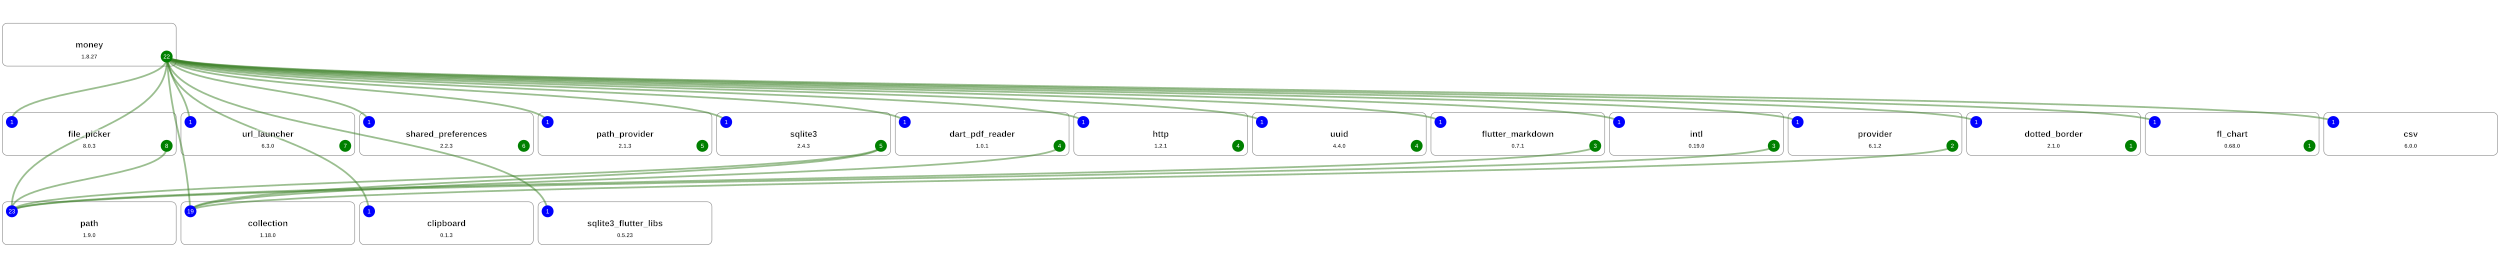
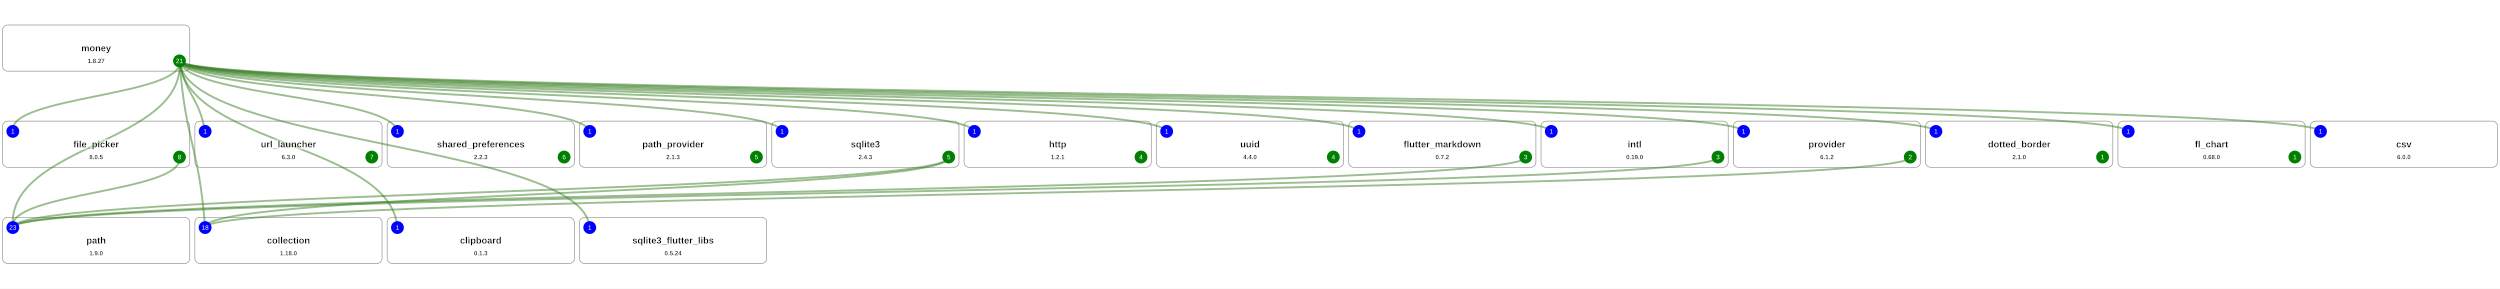
- <svg xmlns="http://www.w3.org/2000/svg" width="4200" height="450" font-family="Arial, Helvetica, sans-serif">
+ <svg xmlns="http://www.w3.org/2000/svg" width="3900" height="450" font-family="Arial, Helvetica, sans-serif">
  <style>
    .layerRectangle {
      stroke: black;
      stroke-dasharray: 5,5;
      fill: url('#layers')
    }
    .layerText {
      fill: purple;
      font-size: 150%;
      filter: url(#outlineWhite);
    }
    .nodeFolder {
      fill: #aaaaaa;
      opacity: 0.3;
      stroke: whitesmoke;
    }
    .nodeFile {
      fill: #ffffff;
      opacity: 0.9;
      stroke: gray;
    }
    .folderName {
      font-size: 180%;
      fill : white;
      font-weight: bolder;
      text-anchor: start;
      letter-spacing : 1px;
      dominant-baseline: hanging;
      filter: url(#shadow);
    }
    .nodeName {
      fill : black;
      font-weight: bold;
      text-anchor: middle;
      dominant-baseline: central;
      filter: url(#outlineWhite);
    }
    .line {
      fill : none;
      stroke-width: 3;
      opacity: 0.5;
    }
    .line:hover {
      stroke-width: 6;
      opacity: 1;
    }
</style>
  <defs id="idSvgDef">
    <linearGradient id="layers" gradientTransform="rotate(90)">
      <stop offset="0%" stop-color="#691872" stop-opacity="0.1" />
      <stop offset="100%" stop-color="#691872" stop-opacity="0.3" />
    </linearGradient>
    <filter id="shadow">
      <feGaussianBlur in="SourceAlpha" stdDeviation="2" />
      <feOffset dx="1" dy="1" result="offsetblur" />
      <feFlood flood-color="black" />
      <feComposite in2="offsetblur" operator="in" />
      <feMerge>
        <feMergeNode />
        <feMergeNode in="SourceGraphic" />
      </feMerge>
    </filter>
    <filter id="outlineWhite">
      <feMorphology in="SourceAlpha" result="DILATED" operator="dilate" radius="2" />
      <feFlood flood-color="white" flood-opacity="0.5" result="WHITE" />
      <feComposite in="WHITE" in2="DILATED" operator="in" result="OUTLINE" />
      <feMerge>
        <feMergeNode in="OUTLINE" />
        <feMergeNode in="SourceGraphic" />
      </feMerge>
    </filter>
    <filter id="outlineBlack">
      <feMorphology in="SourceAlpha" result="DILATED" operator="dilate" radius="2" />
      <feFlood flood-color="black" flood-opacity="0.5" result="BLACK" />
      <feComposite in="BLACK" in2="DILATED" operator="in" result="OUTLINE" />
      <feMerge>
        <feMergeNode in="OUTLINE" />
        <feMergeNode in="SourceGraphic" />
      </feMerge>
    </filter>
    <marker id="lineEnd" viewBox="0 -5 30 10" refX="12" orient="auto">
      <path d="M0,-16L32,0L0,16" fill="#3058FF" opacity="0.67" />
    </marker>
    <marker id="lineStart" viewBox="0 -4 8 8" refX="4" orient="auto">
      <circle cx="4" r="4" fill="#377E22" />
    </marker>
  </defs>
  <rect width="100%" height="100%" fill="white" />
  <rect width="100%" height="100%" fill="white" />
-   <g id="Node_dart_pdf_reader">
-     <rect x="1504" y="189" width="292" height="72" rx="8" ry="8" class="nodeFile" />
+   <g id="Node_file_picker">
+     <rect x="4" y="189" width="292" height="72" rx="8" ry="8" class="nodeFile" />
+   </g>
+   <g id="Node_path">
+     <rect x="4" y="339" width="292" height="72" rx="8" ry="8" class="nodeFile" />
+   </g>
+   <g id="Node_flutter_markdown">
+     <rect x="2104" y="189" width="292" height="72" rx="8" ry="8" class="nodeFile" />
+   </g>
+   <g id="Node_intl">
+     <rect x="2404" y="189" width="292" height="72" rx="8" ry="8" class="nodeFile" />
+   </g>
+   <g id="Node_money">
+     <rect x="4" y="39" width="292" height="72" rx="8" ry="8" class="nodeFile" />
+   </g>
+   <g id="Node_clipboard">
+     <rect x="604" y="339" width="292" height="72" rx="8" ry="8" class="nodeFile" />
  </g>
  <g id="Node_collection">
    <rect x="304" y="339" width="292" height="72" rx="8" ry="8" class="nodeFile" />
  </g>
-   <g id="Node_file_picker">
-     <rect x="4" y="189" width="292" height="72" rx="8" ry="8" class="nodeFile" />
-   </g>
-   <g id="Node_path">
-     <rect x="4" y="339" width="292" height="72" rx="8" ry="8" class="nodeFile" />
-   </g>
-   <g id="Node_flutter_markdown">
-     <rect x="2404" y="189" width="292" height="72" rx="8" ry="8" class="nodeFile" />
-   </g>
-   <g id="Node_intl">
-     <rect x="2704" y="189" width="292" height="72" rx="8" ry="8" class="nodeFile" />
-   </g>
-   <g id="Node_money">
-     <rect x="4" y="39" width="292" height="72" rx="8" ry="8" class="nodeFile" />
-   </g>
-   <g id="Node_clipboard">
-     <rect x="604" y="339" width="292" height="72" rx="8" ry="8" class="nodeFile" />
-   </g>
  <g id="Node_csv">
-     <rect x="3904" y="189" width="292" height="72" rx="8" ry="8" class="nodeFile" />
+     <rect x="3604" y="189" width="292" height="72" rx="8" ry="8" class="nodeFile" />
  </g>
  <g id="Node_dotted_border">
+     <rect x="3004" y="189" width="292" height="72" rx="8" ry="8" class="nodeFile" />
+   </g>
+   <g id="Node_fl_chart">
    <rect x="3304" y="189" width="292" height="72" rx="8" ry="8" class="nodeFile" />
  </g>
-   <g id="Node_fl_chart">
-     <rect x="3604" y="189" width="292" height="72" rx="8" ry="8" class="nodeFile" />
-   </g>
  <g id="Node_http">
-     <rect x="1804" y="189" width="292" height="72" rx="8" ry="8" class="nodeFile" />
+     <rect x="1504" y="189" width="292" height="72" rx="8" ry="8" class="nodeFile" />
  </g>
  <g id="Node_path_provider">
    <rect x="904" y="189" width="292" height="72" rx="8" ry="8" class="nodeFile" />
  </g>
  <g id="Node_provider">
-     <rect x="3004" y="189" width="292" height="72" rx="8" ry="8" class="nodeFile" />
+     <rect x="2704" y="189" width="292" height="72" rx="8" ry="8" class="nodeFile" />
  </g>
  <g id="Node_shared_preferences">
    <rect x="604" y="189" width="292" height="72" rx="8" ry="8" class="nodeFile" />
  </g>
  <g id="Node_sqlite3">
    <rect x="1204" y="189" width="292" height="72" rx="8" ry="8" class="nodeFile" />
  </g>
  <g id="Node_sqlite3_flutter_libs">
    <rect x="904" y="339" width="292" height="72" rx="8" ry="8" class="nodeFile" />
  </g>
  <g id="Node_url_launcher">
    <rect x="304" y="189" width="292" height="72" rx="8" ry="8" class="nodeFile" />
  </g>
  <g id="Node_uuid">
-     <rect x="2104" y="189" width="292" height="72" rx="8" ry="8" class="nodeFile" />
+     <rect x="1804" y="189" width="292" height="72" rx="8" ry="8" class="nodeFile" />
  </g>
  <g id="Edges">
-     <path class="line" d="M1780 245 C 1790 300,310 300, 320 355" fill="none" stroke="#377E22">
-       </path>
    <path class="line" d="M280 245 C 290 300,10 300, 20 355" fill="none" stroke="#377E22">
      </path>
+     <path class="line" d="M2380 245 C 2390 300,10 300, 20 355" fill="none" stroke="#377E22">
+       </path>
    <path class="line" d="M2680 245 C 2690 300,10 300, 20 355" fill="none" stroke="#377E22">
      </path>
-     <path class="line" d="M2980 245 C 2990 300,10 300, 20 355" fill="none" stroke="#377E22">
-       </path>
    <path class="line" d="M280 95 C 290 225,610 225, 620 355" fill="none" stroke="#377E22">
      </path>
    <path class="line" d="M280 95 C 290 225,310 225, 320 355" fill="none" stroke="#377E22">
      </path>
-     <path class="line" d="M280 95 C 290 150,3910 150, 3920 205" fill="none" stroke="#377E22">
+     <path class="line" d="M280 95 C 290 150,3610 150, 3620 205" fill="none" stroke="#377E22">
+       </path>
+     <path class="line" d="M280 95 C 290 150,3010 150, 3020 205" fill="none" stroke="#377E22">
+       </path>
+     <path class="line" d="M280 95 C 290 150,10 150, 20 205" fill="none" stroke="#377E22">
+       </path>
+     <path class="line" d="M280 95 C 290 150,3310 150, 3320 205" fill="none" stroke="#377E22">
+       </path>
+     <path class="line" d="M280 95 C 290 150,2110 150, 2120 205" fill="none" stroke="#377E22">
      </path>
    <path class="line" d="M280 95 C 290 150,1510 150, 1520 205" fill="none" stroke="#377E22">
      </path>
-     <path class="line" d="M280 95 C 290 150,3310 150, 3320 205" fill="none" stroke="#377E22">
-       </path>
-     <path class="line" d="M280 95 C 290 150,10 150, 20 205" fill="none" stroke="#377E22">
-       </path>
-     <path class="line" d="M280 95 C 290 150,3610 150, 3620 205" fill="none" stroke="#377E22">
-       </path>
    <path class="line" d="M280 95 C 290 150,2410 150, 2420 205" fill="none" stroke="#377E22">
      </path>
+     <path class="line" d="M280 95 C 290 225,10 225, 20 355" fill="none" stroke="#377E22">
+       </path>
+     <path class="line" d="M280 95 C 290 150,910 150, 920 205" fill="none" stroke="#377E22">
+       </path>
+     <path class="line" d="M280 95 C 290 150,2710 150, 2720 205" fill="none" stroke="#377E22">
+       </path>
+     <path class="line" d="M280 95 C 290 150,610 150, 620 205" fill="none" stroke="#377E22">
+       </path>
+     <path class="line" d="M280 95 C 290 150,1210 150, 1220 205" fill="none" stroke="#377E22">
+       </path>
+     <path class="line" d="M280 95 C 290 225,910 225, 920 355" fill="none" stroke="#377E22">
+       </path>
+     <path class="line" d="M280 95 C 290 150,310 150, 320 205" fill="none" stroke="#377E22">
+       </path>
    <path class="line" d="M280 95 C 290 150,1810 150, 1820 205" fill="none" stroke="#377E22">
      </path>
-     <path class="line" d="M280 95 C 290 150,2710 150, 2720 205" fill="none" stroke="#377E22">
-       </path>
-     <path class="line" d="M280 95 C 290 225,10 225, 20 355" fill="none" stroke="#377E22">
-       </path>
-     <path class="line" d="M280 95 C 290 150,910 150, 920 205" fill="none" stroke="#377E22">
-       </path>
-     <path class="line" d="M280 95 C 290 150,3010 150, 3020 205" fill="none" stroke="#377E22">
-       </path>
-     <path class="line" d="M280 95 C 290 150,610 150, 620 205" fill="none" stroke="#377E22">
-       </path>
-     <path class="line" d="M280 95 C 290 150,1210 150, 1220 205" fill="none" stroke="#377E22">
-       </path>
-     <path class="line" d="M280 95 C 290 225,910 225, 920 355" fill="none" stroke="#377E22">
-       </path>
-     <path class="line" d="M280 95 C 290 150,310 150, 320 205" fill="none" stroke="#377E22">
-       </path>
-     <path class="line" d="M280 95 C 290 150,2110 150, 2120 205" fill="none" stroke="#377E22">
-       </path>
-     <path class="line" d="M3280 245 C 3290 300,310 300, 320 355" fill="none" stroke="#377E22">
+     <path class="line" d="M2980 245 C 2990 300,310 300, 320 355" fill="none" stroke="#377E22">
      </path>
    <path class="line" d="M1480 245 C 1490 300,310 300, 320 355" fill="none" stroke="#377E22">
      </path>
    <path class="line" d="M1480 245 C 1490 300,10 300, 20 355" fill="none" stroke="#377E22">
      </path>
  </g>
-   <g id="Counters_dart_pdf_reader">
+   <g id="Counters_file_picker">
+     <g>
+       <circle cx="280" cy="245" r="10" fill="green" />
+       <text x="280" y="245" fill="white" font-size="10" text-anchor="middle" dominant-baseline="central">8</text>
+     </g>
+     <g>
+       <circle cx="20" cy="205" r="10" fill="blue" />
+       <text x="20" y="205" fill="white" font-size="10" text-anchor="middle" dominant-baseline="central">1</text>
+     </g>
+   </g>
+   <g id="Counters_path">
+     <g>
+       <circle cx="20" cy="355" r="10" fill="blue" />
+       <text x="20" y="355" fill="white" font-size="10" text-anchor="middle" dominant-baseline="central">23</text>
+     </g>
+   </g>
+   <g id="Counters_flutter_markdown">
+     <g>
+       <circle cx="2380" cy="245" r="10" fill="green" />
+       <text x="2380" y="245" fill="white" font-size="10" text-anchor="middle" dominant-baseline="central">3</text>
+     </g>
+     <g>
+       <circle cx="2120" cy="205" r="10" fill="blue" />
+       <text x="2120" y="205" fill="white" font-size="10" text-anchor="middle" dominant-baseline="central">1</text>
+     </g>
+   </g>
+   <g id="Counters_intl">
+     <g>
+       <circle cx="2680" cy="245" r="10" fill="green" />
+       <text x="2680" y="245" fill="white" font-size="10" text-anchor="middle" dominant-baseline="central">3</text>
+     </g>
+     <g>
+       <circle cx="2420" cy="205" r="10" fill="blue" />
+       <text x="2420" y="205" fill="white" font-size="10" text-anchor="middle" dominant-baseline="central">1</text>
+     </g>
+   </g>
+   <g id="Counters_money">
+     <g>
+       <circle cx="280" cy="95" r="10" fill="green" />
+       <text x="280" y="95" fill="white" font-size="10" text-anchor="middle" dominant-baseline="central">21</text>
+     </g>
+   </g>
+   <g id="Counters_clipboard">
+     <g>
+       <circle cx="620" cy="355" r="10" fill="blue" />
+       <text x="620" y="355" fill="white" font-size="10" text-anchor="middle" dominant-baseline="central">1</text>
+     </g>
+   </g>
+   <g id="Counters_collection">
+     <g>
+       <circle cx="320" cy="355" r="10" fill="blue" />
+       <text x="320" y="355" fill="white" font-size="10" text-anchor="middle" dominant-baseline="central">18</text>
+     </g>
+   </g>
+   <g id="Counters_csv">
+     <g>
+       <circle cx="3620" cy="205" r="10" fill="blue" />
+       <text x="3620" y="205" fill="white" font-size="10" text-anchor="middle" dominant-baseline="central">1</text>
+     </g>
+   </g>
+   <g id="Counters_dotted_border">
+     <g>
+       <circle cx="3280" cy="245" r="10" fill="green" />
+       <text x="3280" y="245" fill="white" font-size="10" text-anchor="middle" dominant-baseline="central">1</text>
+     </g>
+     <g>
+       <circle cx="3020" cy="205" r="10" fill="blue" />
+       <text x="3020" y="205" fill="white" font-size="10" text-anchor="middle" dominant-baseline="central">1</text>
+     </g>
+   </g>
+   <g id="Counters_fl_chart">
+     <g>
+       <circle cx="3580" cy="245" r="10" fill="green" />
+       <text x="3580" y="245" fill="white" font-size="10" text-anchor="middle" dominant-baseline="central">1</text>
+     </g>
+     <g>
+       <circle cx="3320" cy="205" r="10" fill="blue" />
+       <text x="3320" y="205" fill="white" font-size="10" text-anchor="middle" dominant-baseline="central">1</text>
+     </g>
+   </g>
+   <g id="Counters_http">
    <g>
      <circle cx="1780" cy="245" r="10" fill="green" />
      <text x="1780" y="245" fill="white" font-size="10" text-anchor="middle" dominant-baseline="central">4</text>
    </g>
    <g>
      <circle cx="1520" cy="205" r="10" fill="blue" />
      <text x="1520" y="205" fill="white" font-size="10" text-anchor="middle" dominant-baseline="central">1</text>
    </g>
  </g>
-   <g id="Counters_collection">
-     <g>
-       <circle cx="320" cy="355" r="10" fill="blue" />
-       <text x="320" y="355" fill="white" font-size="10" text-anchor="middle" dominant-baseline="central">19</text>
-     </g>
-   </g>
-   <g id="Counters_file_picker">
-     <g>
-       <circle cx="280" cy="245" r="10" fill="green" />
-       <text x="280" y="245" fill="white" font-size="10" text-anchor="middle" dominant-baseline="central">8</text>
-     </g>
-     <g>
-       <circle cx="20" cy="205" r="10" fill="blue" />
-       <text x="20" y="205" fill="white" font-size="10" text-anchor="middle" dominant-baseline="central">1</text>
-     </g>
-   </g>
-   <g id="Counters_path">
-     <g>
-       <circle cx="20" cy="355" r="10" fill="blue" />
-       <text x="20" y="355" fill="white" font-size="10" text-anchor="middle" dominant-baseline="central">23</text>
-     </g>
-   </g>
-   <g id="Counters_flutter_markdown">
-     <g>
-       <circle cx="2680" cy="245" r="10" fill="green" />
-       <text x="2680" y="245" fill="white" font-size="10" text-anchor="middle" dominant-baseline="central">3</text>
-     </g>
-     <g>
-       <circle cx="2420" cy="205" r="10" fill="blue" />
-       <text x="2420" y="205" fill="white" font-size="10" text-anchor="middle" dominant-baseline="central">1</text>
-     </g>
-   </g>
-   <g id="Counters_intl">
+   <g id="Counters_path_provider">
+     <g>
+       <circle cx="1180" cy="245" r="10" fill="green" />
+       <text x="1180" y="245" fill="white" font-size="10" text-anchor="middle" dominant-baseline="central">5</text>
+     </g>
+     <g>
+       <circle cx="920" cy="205" r="10" fill="blue" />
+       <text x="920" y="205" fill="white" font-size="10" text-anchor="middle" dominant-baseline="central">1</text>
+     </g>
+   </g>
+   <g id="Counters_provider">
    <g>
      <circle cx="2980" cy="245" r="10" fill="green" />
-       <text x="2980" y="245" fill="white" font-size="10" text-anchor="middle" dominant-baseline="central">3</text>
+       <text x="2980" y="245" fill="white" font-size="10" text-anchor="middle" dominant-baseline="central">2</text>
    </g>
    <g>
      <circle cx="2720" cy="205" r="10" fill="blue" />
      <text x="2720" y="205" fill="white" font-size="10" text-anchor="middle" dominant-baseline="central">1</text>
    </g>
  </g>
-   <g id="Counters_money">
-     <g>
-       <circle cx="280" cy="95" r="10" fill="green" />
-       <text x="280" y="95" fill="white" font-size="10" text-anchor="middle" dominant-baseline="central">22</text>
-     </g>
-   </g>
-   <g id="Counters_clipboard">
-     <g>
-       <circle cx="620" cy="355" r="10" fill="blue" />
-       <text x="620" y="355" fill="white" font-size="10" text-anchor="middle" dominant-baseline="central">1</text>
-     </g>
-   </g>
-   <g id="Counters_csv">
-     <g>
-       <circle cx="3920" cy="205" r="10" fill="blue" />
-       <text x="3920" y="205" fill="white" font-size="10" text-anchor="middle" dominant-baseline="central">1</text>
-     </g>
-   </g>
-   <g id="Counters_dotted_border">
-     <g>
-       <circle cx="3580" cy="245" r="10" fill="green" />
-       <text x="3580" y="245" fill="white" font-size="10" text-anchor="middle" dominant-baseline="central">1</text>
-     </g>
-     <g>
-       <circle cx="3320" cy="205" r="10" fill="blue" />
-       <text x="3320" y="205" fill="white" font-size="10" text-anchor="middle" dominant-baseline="central">1</text>
-     </g>
-   </g>
-   <g id="Counters_fl_chart">
-     <g>
-       <circle cx="3880" cy="245" r="10" fill="green" />
-       <text x="3880" y="245" fill="white" font-size="10" text-anchor="middle" dominant-baseline="central">1</text>
-     </g>
-     <g>
-       <circle cx="3620" cy="205" r="10" fill="blue" />
-       <text x="3620" y="205" fill="white" font-size="10" text-anchor="middle" dominant-baseline="central">1</text>
-     </g>
-   </g>
-   <g id="Counters_http">
+   <g id="Counters_shared_preferences">
+     <g>
+       <circle cx="880" cy="245" r="10" fill="green" />
+       <text x="880" y="245" fill="white" font-size="10" text-anchor="middle" dominant-baseline="central">6</text>
+     </g>
+     <g>
+       <circle cx="620" cy="205" r="10" fill="blue" />
+       <text x="620" y="205" fill="white" font-size="10" text-anchor="middle" dominant-baseline="central">1</text>
+     </g>
+   </g>
+   <g id="Counters_sqlite3">
+     <g>
+       <circle cx="1480" cy="245" r="10" fill="green" />
+       <text x="1480" y="245" fill="white" font-size="10" text-anchor="middle" dominant-baseline="central">5</text>
+     </g>
+     <g>
+       <circle cx="1220" cy="205" r="10" fill="blue" />
+       <text x="1220" y="205" fill="white" font-size="10" text-anchor="middle" dominant-baseline="central">1</text>
+     </g>
+   </g>
+   <g id="Counters_sqlite3_flutter_libs">
+     <g>
+       <circle cx="920" cy="355" r="10" fill="blue" />
+       <text x="920" y="355" fill="white" font-size="10" text-anchor="middle" dominant-baseline="central">1</text>
+     </g>
+   </g>
+   <g id="Counters_url_launcher">
+     <g>
+       <circle cx="580" cy="245" r="10" fill="green" />
+       <text x="580" y="245" fill="white" font-size="10" text-anchor="middle" dominant-baseline="central">7</text>
+     </g>
+     <g>
+       <circle cx="320" cy="205" r="10" fill="blue" />
+       <text x="320" y="205" fill="white" font-size="10" text-anchor="middle" dominant-baseline="central">1</text>
+     </g>
+   </g>
+   <g id="Counters_uuid">
    <g>
      <circle cx="2080" cy="245" r="10" fill="green" />
      <text x="2080" y="245" fill="white" font-size="10" text-anchor="middle" dominant-baseline="central">4</text>
    </g>
    <g>
      <circle cx="1820" cy="205" r="10" fill="blue" />
      <text x="1820" y="205" fill="white" font-size="10" text-anchor="middle" dominant-baseline="central">1</text>
    </g>
  </g>
-   <g id="Counters_path_provider">
-     <g>
-       <circle cx="1180" cy="245" r="10" fill="green" />
-       <text x="1180" y="245" fill="white" font-size="10" text-anchor="middle" dominant-baseline="central">5</text>
-     </g>
-     <g>
-       <circle cx="920" cy="205" r="10" fill="blue" />
-       <text x="920" y="205" fill="white" font-size="10" text-anchor="middle" dominant-baseline="central">1</text>
-     </g>
-   </g>
-   <g id="Counters_provider">
-     <g>
-       <circle cx="3280" cy="245" r="10" fill="green" />
-       <text x="3280" y="245" fill="white" font-size="10" text-anchor="middle" dominant-baseline="central">2</text>
-     </g>
-     <g>
-       <circle cx="3020" cy="205" r="10" fill="blue" />
-       <text x="3020" y="205" fill="white" font-size="10" text-anchor="middle" dominant-baseline="central">1</text>
-     </g>
-   </g>
-   <g id="Counters_shared_preferences">
-     <g>
-       <circle cx="880" cy="245" r="10" fill="green" />
-       <text x="880" y="245" fill="white" font-size="10" text-anchor="middle" dominant-baseline="central">6</text>
-     </g>
-     <g>
-       <circle cx="620" cy="205" r="10" fill="blue" />
-       <text x="620" y="205" fill="white" font-size="10" text-anchor="middle" dominant-baseline="central">1</text>
-     </g>
-   </g>
-   <g id="Counters_sqlite3">
-     <g>
-       <circle cx="1480" cy="245" r="10" fill="green" />
-       <text x="1480" y="245" fill="white" font-size="10" text-anchor="middle" dominant-baseline="central">5</text>
-     </g>
-     <g>
-       <circle cx="1220" cy="205" r="10" fill="blue" />
-       <text x="1220" y="205" fill="white" font-size="10" text-anchor="middle" dominant-baseline="central">1</text>
-     </g>
-   </g>
-   <g id="Counters_sqlite3_flutter_libs">
-     <g>
-       <circle cx="920" cy="355" r="10" fill="blue" />
-       <text x="920" y="355" fill="white" font-size="10" text-anchor="middle" dominant-baseline="central">1</text>
-     </g>
-   </g>
-   <g id="Counters_url_launcher">
-     <g>
-       <circle cx="580" cy="245" r="10" fill="green" />
-       <text x="580" y="245" fill="white" font-size="10" text-anchor="middle" dominant-baseline="central">7</text>
-     </g>
-     <g>
-       <circle cx="320" cy="205" r="10" fill="blue" />
-       <text x="320" y="205" fill="white" font-size="10" text-anchor="middle" dominant-baseline="central">1</text>
-     </g>
-   </g>
-   <g id="Counters_uuid">
-     <g>
-       <circle cx="2380" cy="245" r="10" fill="green" />
-       <text x="2380" y="245" fill="white" font-size="10" text-anchor="middle" dominant-baseline="central">4</text>
-     </g>
-     <g>
-       <circle cx="2120" cy="205" r="10" fill="blue" />
-       <text x="2120" y="205" fill="white" font-size="10" text-anchor="middle" dominant-baseline="central">1</text>
-     </g>
-   </g>
-   <g id="Labels_dart_pdf_reader">
-     <text class="nodeName" x="1650" y="225" font-size="120%">dart_pdf_reader</text>
-     <text class="nodeName" x="1650" y="245" font-size="80%">1.0.1</text>
+   <g id="Labels_file_picker">
+     <text class="nodeName" x="150" y="225" font-size="120%">file_picker</text>
+     <text class="nodeName" x="150" y="245" font-size="80%">8.0.5</text>
+   </g>
+   <g id="Labels_path">
+     <text class="nodeName" x="150" y="375" font-size="120%">path</text>
+     <text class="nodeName" x="150" y="395" font-size="80%">1.9.0</text>
+   </g>
+   <g id="Labels_flutter_markdown">
+     <text class="nodeName" x="2250" y="225" font-size="120%">flutter_markdown</text>
+     <text class="nodeName" x="2250" y="245" font-size="80%">0.7.2</text>
+   </g>
+   <g id="Labels_intl">
+     <text class="nodeName" x="2550" y="225" font-size="120%">intl</text>
+     <text class="nodeName" x="2550" y="245" font-size="80%">0.19.0</text>
+   </g>
+   <g id="Labels_money">
+     <text class="nodeName" x="150" y="75" font-size="120%">money</text>
+     <text class="nodeName" x="150" y="95" font-size="80%">1.8.27</text>
+   </g>
+   <g id="Labels_clipboard">
+     <text class="nodeName" x="750" y="375" font-size="120%">clipboard</text>
+     <text class="nodeName" x="750" y="395" font-size="80%">0.1.3</text>
  </g>
  <g id="Labels_collection">
    <text class="nodeName" x="450" y="375" font-size="120%">collection</text>
    <text class="nodeName" x="450" y="395" font-size="80%">1.18.0</text>
  </g>
-   <g id="Labels_file_picker">
-     <text class="nodeName" x="150" y="225" font-size="120%">file_picker</text>
-     <text class="nodeName" x="150" y="245" font-size="80%">8.0.3</text>
-   </g>
-   <g id="Labels_path">
-     <text class="nodeName" x="150" y="375" font-size="120%">path</text>
-     <text class="nodeName" x="150" y="395" font-size="80%">1.9.0</text>
-   </g>
-   <g id="Labels_flutter_markdown">
-     <text class="nodeName" x="2550" y="225" font-size="120%">flutter_markdown</text>
-     <text class="nodeName" x="2550" y="245" font-size="80%">0.7.1</text>
-   </g>
-   <g id="Labels_intl">
-     <text class="nodeName" x="2850" y="225" font-size="120%">intl</text>
-     <text class="nodeName" x="2850" y="245" font-size="80%">0.19.0</text>
-   </g>
-   <g id="Labels_money">
-     <text class="nodeName" x="150" y="75" font-size="120%">money</text>
-     <text class="nodeName" x="150" y="95" font-size="80%">1.8.27</text>
-   </g>
-   <g id="Labels_clipboard">
-     <text class="nodeName" x="750" y="375" font-size="120%">clipboard</text>
-     <text class="nodeName" x="750" y="395" font-size="80%">0.1.3</text>
-   </g>
  <g id="Labels_csv">
-     <text class="nodeName" x="4050" y="225" font-size="120%">csv</text>
-     <text class="nodeName" x="4050" y="245" font-size="80%">6.0.0</text>
+     <text class="nodeName" x="3750" y="225" font-size="120%">csv</text>
+     <text class="nodeName" x="3750" y="245" font-size="80%">6.0.0</text>
  </g>
  <g id="Labels_dotted_border">
-     <text class="nodeName" x="3450" y="225" font-size="120%">dotted_border</text>
-     <text class="nodeName" x="3450" y="245" font-size="80%">2.1.0</text>
+     <text class="nodeName" x="3150" y="225" font-size="120%">dotted_border</text>
+     <text class="nodeName" x="3150" y="245" font-size="80%">2.1.0</text>
  </g>
  <g id="Labels_fl_chart">
-     <text class="nodeName" x="3750" y="225" font-size="120%">fl_chart</text>
-     <text class="nodeName" x="3750" y="245" font-size="80%">0.68.0</text>
+     <text class="nodeName" x="3450" y="225" font-size="120%">fl_chart</text>
+     <text class="nodeName" x="3450" y="245" font-size="80%">0.68.0</text>
  </g>
  <g id="Labels_http">
-     <text class="nodeName" x="1950" y="225" font-size="120%">http</text>
-     <text class="nodeName" x="1950" y="245" font-size="80%">1.2.1</text>
+     <text class="nodeName" x="1650" y="225" font-size="120%">http</text>
+     <text class="nodeName" x="1650" y="245" font-size="80%">1.2.1</text>
  </g>
  <g id="Labels_path_provider">
    <text class="nodeName" x="1050" y="225" font-size="120%">path_provider</text>
    <text class="nodeName" x="1050" y="245" font-size="80%">2.1.3</text>
  </g>
  <g id="Labels_provider">
-     <text class="nodeName" x="3150" y="225" font-size="120%">provider</text>
-     <text class="nodeName" x="3150" y="245" font-size="80%">6.1.2</text>
+     <text class="nodeName" x="2850" y="225" font-size="120%">provider</text>
+     <text class="nodeName" x="2850" y="245" font-size="80%">6.1.2</text>
  </g>
  <g id="Labels_shared_preferences">
    <text class="nodeName" x="750" y="225" font-size="120%">shared_preferences</text>
    <text class="nodeName" x="750" y="245" font-size="80%">2.2.3</text>
  </g>
  <g id="Labels_sqlite3">
    <text class="nodeName" x="1350" y="225" font-size="120%">sqlite3</text>
    <text class="nodeName" x="1350" y="245" font-size="80%">2.4.3</text>
  </g>
  <g id="Labels_sqlite3_flutter_libs">
    <text class="nodeName" x="1050" y="375" font-size="120%">sqlite3_flutter_libs</text>
-     <text class="nodeName" x="1050" y="395" font-size="80%">0.5.23</text>
+     <text class="nodeName" x="1050" y="395" font-size="80%">0.5.24</text>
  </g>
  <g id="Labels_url_launcher">
    <text class="nodeName" x="450" y="225" font-size="120%">url_launcher</text>
    <text class="nodeName" x="450" y="245" font-size="80%">6.3.0</text>
  </g>
  <g id="Labels_uuid">
-     <text class="nodeName" x="2250" y="225" font-size="120%">uuid</text>
-     <text class="nodeName" x="2250" y="245" font-size="80%">4.4.0</text>
+     <text class="nodeName" x="1950" y="225" font-size="120%">uuid</text>
+     <text class="nodeName" x="1950" y="245" font-size="80%">4.4.0</text>
  </g>
</svg>
